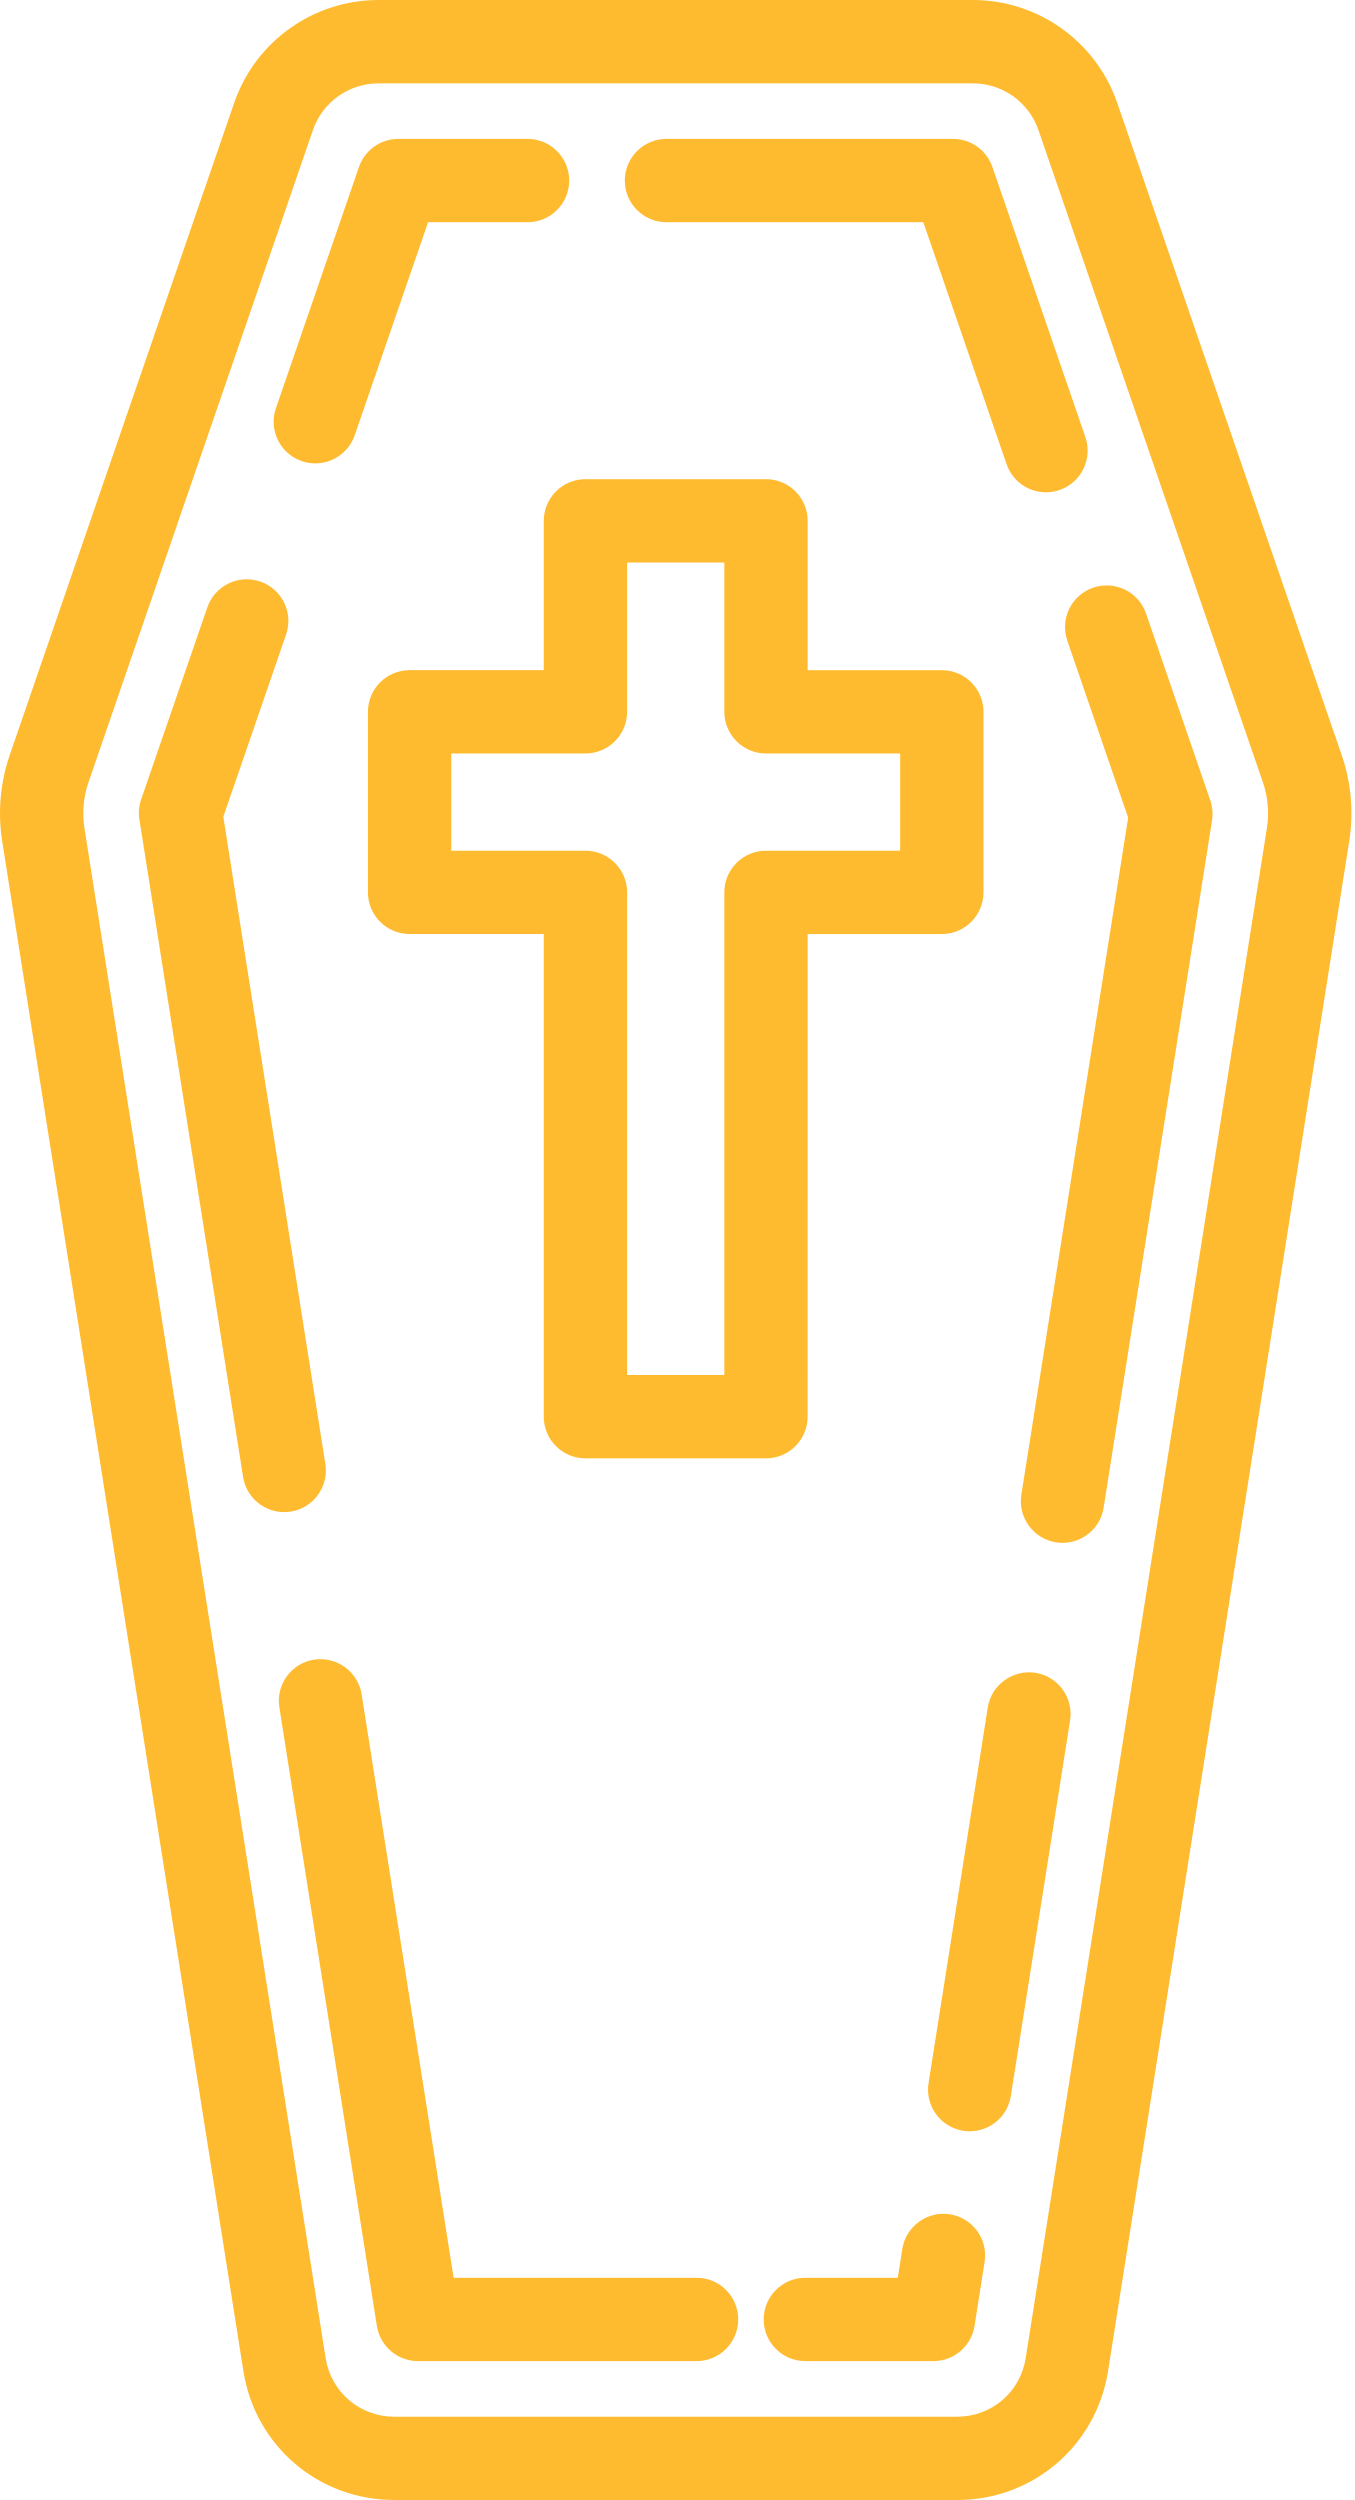
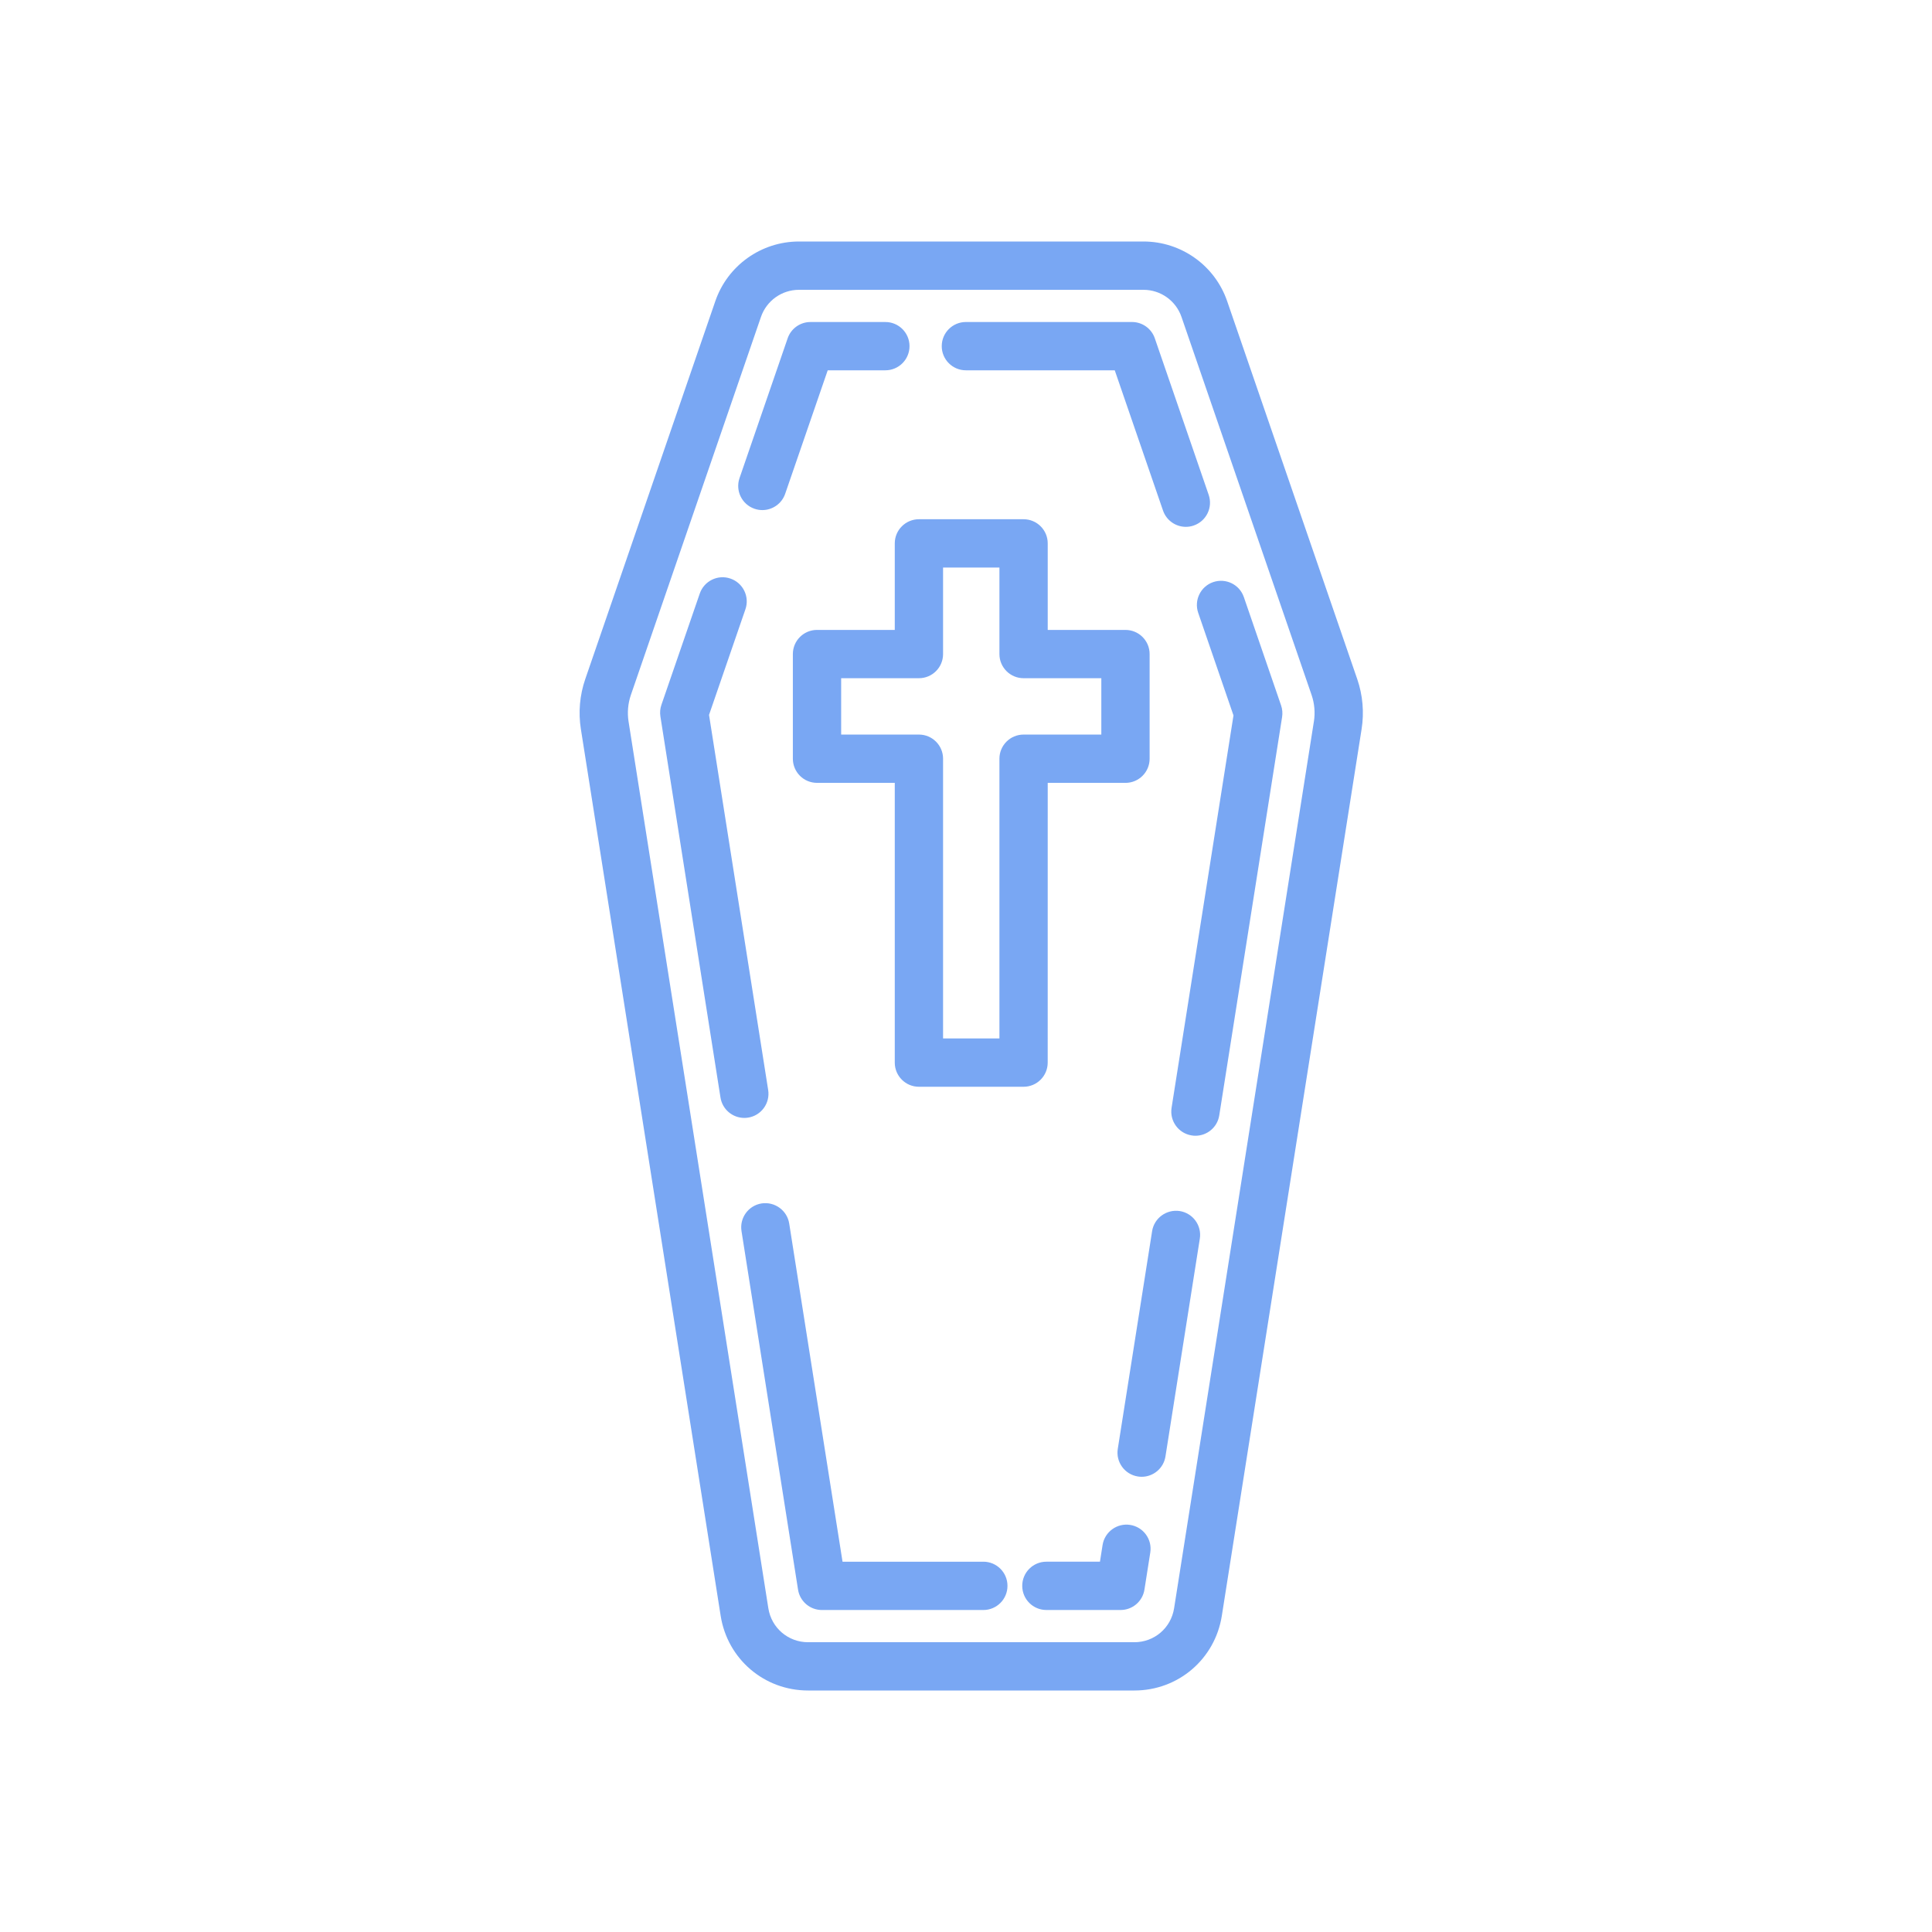
- <svg xmlns="http://www.w3.org/2000/svg" width="65" height="120" viewBox="0 0 65 120" fill="none">
-   <path d="M53.629 4.945C52.614 1.988 49.826 0 46.698 0H18.169C15.039 0 12.253 1.988 11.238 4.945L0.467 36.245C0.011 37.567 -0.114 38.995 0.105 40.375L11.682 113.811C12.245 117.398 15.292 120 18.921 120H45.945C49.576 120 52.621 117.398 53.187 113.81L64.763 40.374C64.982 38.993 64.856 37.564 64.402 36.244L53.629 4.945ZM60.81 39.753L49.234 113.189C48.977 114.82 47.594 116.002 45.945 116.002H18.921C17.272 116.002 15.889 114.819 15.631 113.191L4.054 39.752C3.938 39.016 4.005 38.254 4.248 37.55L15.02 6.247C15.481 4.903 16.747 4.001 18.169 4.001H46.698C48.119 4.001 49.386 4.904 49.847 6.249L60.618 37.549C60.861 38.252 60.928 39.015 60.812 39.752L60.81 39.753Z" fill="#FFBB30" />
-   <path d="M45.599 106.287C44.514 106.115 43.483 106.859 43.311 107.95L43.094 109.333H38.656C37.552 109.333 36.657 110.228 36.657 111.333C36.657 112.438 37.552 113.333 38.656 113.333H44.803C45.787 113.333 46.626 112.617 46.778 111.644L47.261 108.573C47.434 107.483 46.689 106.459 45.598 106.287L45.599 106.287Z" fill="#FFBB30" />
-   <path d="M33.437 109.334H21.775L17.359 81.329C17.187 80.237 16.158 79.496 15.072 79.663C13.981 79.835 13.236 80.859 13.409 81.951L18.09 111.644C18.241 112.617 19.08 113.334 20.065 113.334H33.435C34.539 113.334 35.435 112.439 35.435 111.334C35.436 110.228 34.541 109.333 33.437 109.333L33.437 109.334Z" fill="#FFBB30" />
-   <path d="M13.953 72.558C15.044 72.386 15.789 71.362 15.617 70.271L10.719 39.206L13.732 30.458C14.094 29.414 13.538 28.275 12.493 27.915C11.454 27.553 10.31 28.11 9.952 29.154L6.775 38.374C6.668 38.684 6.64 39.013 6.692 39.337L11.667 70.891C11.821 71.876 12.672 72.581 13.639 72.581C13.742 72.581 13.848 72.573 13.953 72.557L13.953 72.558Z" fill="#FFBB30" />
-   <path d="M14.484 22.134C14.698 22.208 14.918 22.243 15.135 22.243C15.964 22.243 16.74 21.721 17.026 20.894L20.548 10.667H25.323C26.427 10.667 27.322 9.772 27.322 8.667C27.322 7.562 26.427 6.667 25.323 6.667H19.121C18.266 6.667 17.507 7.209 17.23 8.017L13.245 19.592C12.884 20.634 13.439 21.774 14.484 22.134L14.484 22.134Z" fill="#FFBB30" />
-   <path d="M31.991 10.667H44.319L48.316 22.281C48.602 23.11 49.377 23.631 50.207 23.631C50.423 23.631 50.642 23.597 50.858 23.521C51.903 23.161 52.457 22.024 52.098 20.98L47.636 8.016C47.358 7.208 46.6 6.667 45.746 6.667H31.991C30.887 6.667 29.991 7.561 29.991 8.666C29.99 9.772 30.887 10.667 31.991 10.667L31.991 10.667Z" fill="#FFBB30" />
-   <path d="M55.01 29.448C54.65 28.403 53.517 27.851 52.469 28.208C51.425 28.568 50.87 29.706 51.23 30.751L54.152 39.25L49.025 71.745C48.853 72.836 49.598 73.86 50.689 74.032C50.794 74.05 50.898 74.058 51.002 74.058C51.971 74.058 52.82 73.354 52.974 72.37L58.178 39.381C58.228 39.058 58.2 38.728 58.094 38.419L55.01 29.448Z" fill="#FFBB30" />
-   <path d="M49.7 80.293C48.615 80.13 47.586 80.866 47.413 81.959L44.57 99.989C44.397 101.08 45.142 102.104 46.233 102.276C46.338 102.293 46.444 102.301 46.548 102.301C47.516 102.301 48.365 101.598 48.519 100.613L51.364 82.582C51.536 81.49 50.792 80.466 49.7 80.294L49.7 80.293Z" fill="#FFBB30" />
-   <path d="M26.101 25V32.167H19.661C18.557 32.167 17.661 33.062 17.661 34.167V42.833C17.661 43.938 18.557 44.833 19.661 44.833H26.101V68.001C26.101 69.106 26.996 70.001 28.1 70.001H36.767C37.87 70.001 38.766 69.106 38.766 68.001L38.768 44.834H45.208C46.312 44.834 47.207 43.939 47.207 42.834V34.168C47.207 33.063 46.312 32.168 45.208 32.168H38.768V25C38.768 23.895 37.872 23.001 36.768 23.001H28.102C26.997 23.001 26.101 23.895 26.101 25L26.101 25ZM30.101 34.167V27H34.768V34.167C34.768 35.272 35.664 36.167 36.768 36.167H43.208V40.834H36.768C35.664 40.834 34.768 41.728 34.768 42.833V66.001H30.101V42.833C30.101 41.728 29.205 40.834 28.101 40.834H21.661V36.167H28.101C29.205 36.167 30.101 35.272 30.101 34.167Z" fill="#FFBB30" />
+ <svg xmlns="http://www.w3.org/2000/svg" width="160" height="160" viewBox="0 0 160 160" fill="none">
+   <path d="M101.629 24.945C100.614 21.988 97.826 20 94.698 20H66.169C63.039 20 60.253 21.988 59.238 24.945L48.467 56.245C48.011 57.567 47.886 58.995 48.105 60.375L59.682 133.811C60.245 137.398 63.292 140 66.921 140H93.945C97.576 140 100.621 137.398 101.187 133.81L112.763 60.374C112.982 58.993 112.856 57.564 112.402 56.244L101.629 24.945ZM108.81 59.753L97.234 133.189C96.977 134.82 95.594 136.002 93.945 136.002H66.921C65.272 136.002 63.889 134.819 63.631 133.191L52.054 59.752C51.938 59.016 52.005 58.254 52.248 57.55L63.02 26.247C63.481 24.903 64.747 24.001 66.169 24.001H94.698C96.119 24.001 97.386 24.904 97.847 26.249L108.618 57.549C108.861 58.252 108.928 59.015 108.812 59.752L108.81 59.753Z" fill="#79A7F3" />
+   <path d="M93.599 126.287C92.514 126.115 91.484 126.859 91.311 127.95L91.094 129.333H86.656C85.552 129.333 84.657 130.228 84.657 131.333C84.657 132.438 85.552 133.333 86.656 133.333H92.803C93.787 133.333 94.626 132.617 94.778 131.644L95.261 128.573C95.434 127.483 94.689 126.459 93.598 126.287L93.599 126.287Z" fill="#79A7F3" />
+   <path d="M81.437 129.334H69.775L65.359 101.329C65.187 100.237 64.158 99.496 63.072 99.663C61.981 99.835 61.236 100.86 61.408 101.951L66.09 131.644C66.241 132.617 67.08 133.334 68.065 133.334H81.436C82.54 133.334 83.435 132.439 83.435 131.334C83.436 130.228 82.54 129.333 81.436 129.333L81.437 129.334Z" fill="#79A7F3" />
+   <path d="M61.953 92.558C63.044 92.386 63.789 91.362 63.617 90.271L58.719 59.206L61.732 50.458C62.094 49.414 61.538 48.275 60.493 47.915C59.454 47.553 58.31 48.11 57.952 49.154L54.775 58.374C54.669 58.684 54.64 59.013 54.692 59.337L59.667 90.891C59.821 91.876 60.672 92.581 61.639 92.581C61.742 92.581 61.848 92.573 61.953 92.557L61.953 92.558Z" fill="#79A7F3" />
+   <path d="M62.484 42.133C62.698 42.208 62.918 42.243 63.135 42.243C63.964 42.243 64.74 41.721 65.025 40.894L68.548 30.667H73.323C74.427 30.667 75.322 29.772 75.322 28.667C75.322 27.562 74.427 26.668 73.323 26.668H67.121C66.266 26.668 65.507 27.209 65.23 28.017L61.245 39.592C60.884 40.634 61.439 41.774 62.484 42.134L62.484 42.133Z" fill="#79A7F3" />
+   <path d="M79.991 30.667H92.319L96.316 42.281C96.602 43.11 97.377 43.631 98.207 43.631C98.423 43.631 98.641 43.597 98.858 43.521C99.903 43.161 100.457 42.024 100.098 40.98L95.636 28.016C95.358 27.208 94.6 26.667 93.746 26.667H79.991C78.887 26.667 77.991 27.561 77.991 28.666C77.99 29.772 78.887 30.667 79.991 30.667L79.991 30.667Z" fill="#79A7F3" />
+   <path d="M103.01 49.448C102.65 48.404 101.517 47.851 100.469 48.208C99.425 48.568 98.871 49.706 99.23 50.751L102.152 59.25L97.025 91.745C96.853 92.836 97.598 93.86 98.689 94.032C98.794 94.05 98.898 94.058 99.002 94.058C99.971 94.058 100.82 93.355 100.974 92.37L106.178 59.381C106.228 59.058 106.2 58.728 106.094 58.419L103.01 49.448Z" fill="#79A7F3" />
+   <path d="M97.701 100.294C96.615 100.13 95.585 100.866 95.413 101.959L92.57 119.989C92.397 121.08 93.142 122.104 94.233 122.276C94.338 122.293 94.444 122.301 94.548 122.301C95.516 122.301 96.365 121.598 96.519 120.613L99.364 102.582C99.537 101.49 98.793 100.466 97.701 100.294L97.701 100.294Z" fill="#79A7F3" />
+   <path d="M74.101 45V52.167H67.661C66.557 52.167 65.661 53.062 65.661 54.167V62.833C65.661 63.938 66.557 64.833 67.661 64.833H74.101V88.001C74.101 89.106 74.996 90.001 76.1 90.001H84.766C85.871 90.001 86.766 89.106 86.766 88.001L86.768 64.834H93.208C94.312 64.834 95.207 63.939 95.207 62.834V54.168C95.207 53.063 94.312 52.168 93.208 52.168H86.768V45C86.768 43.895 85.872 43.001 84.768 43.001H76.102C74.997 43.001 74.101 43.895 74.101 45L74.101 45ZM78.101 54.167V47H82.768V54.167C82.768 55.272 83.664 56.166 84.768 56.166H91.207V60.834H84.768C83.664 60.834 82.768 61.728 82.768 62.833V86H78.101V62.833C78.101 61.728 77.205 60.834 76.101 60.834H69.661V56.166H76.101C77.205 56.166 78.101 55.272 78.101 54.167Z" fill="#79A7F3" />
</svg>
